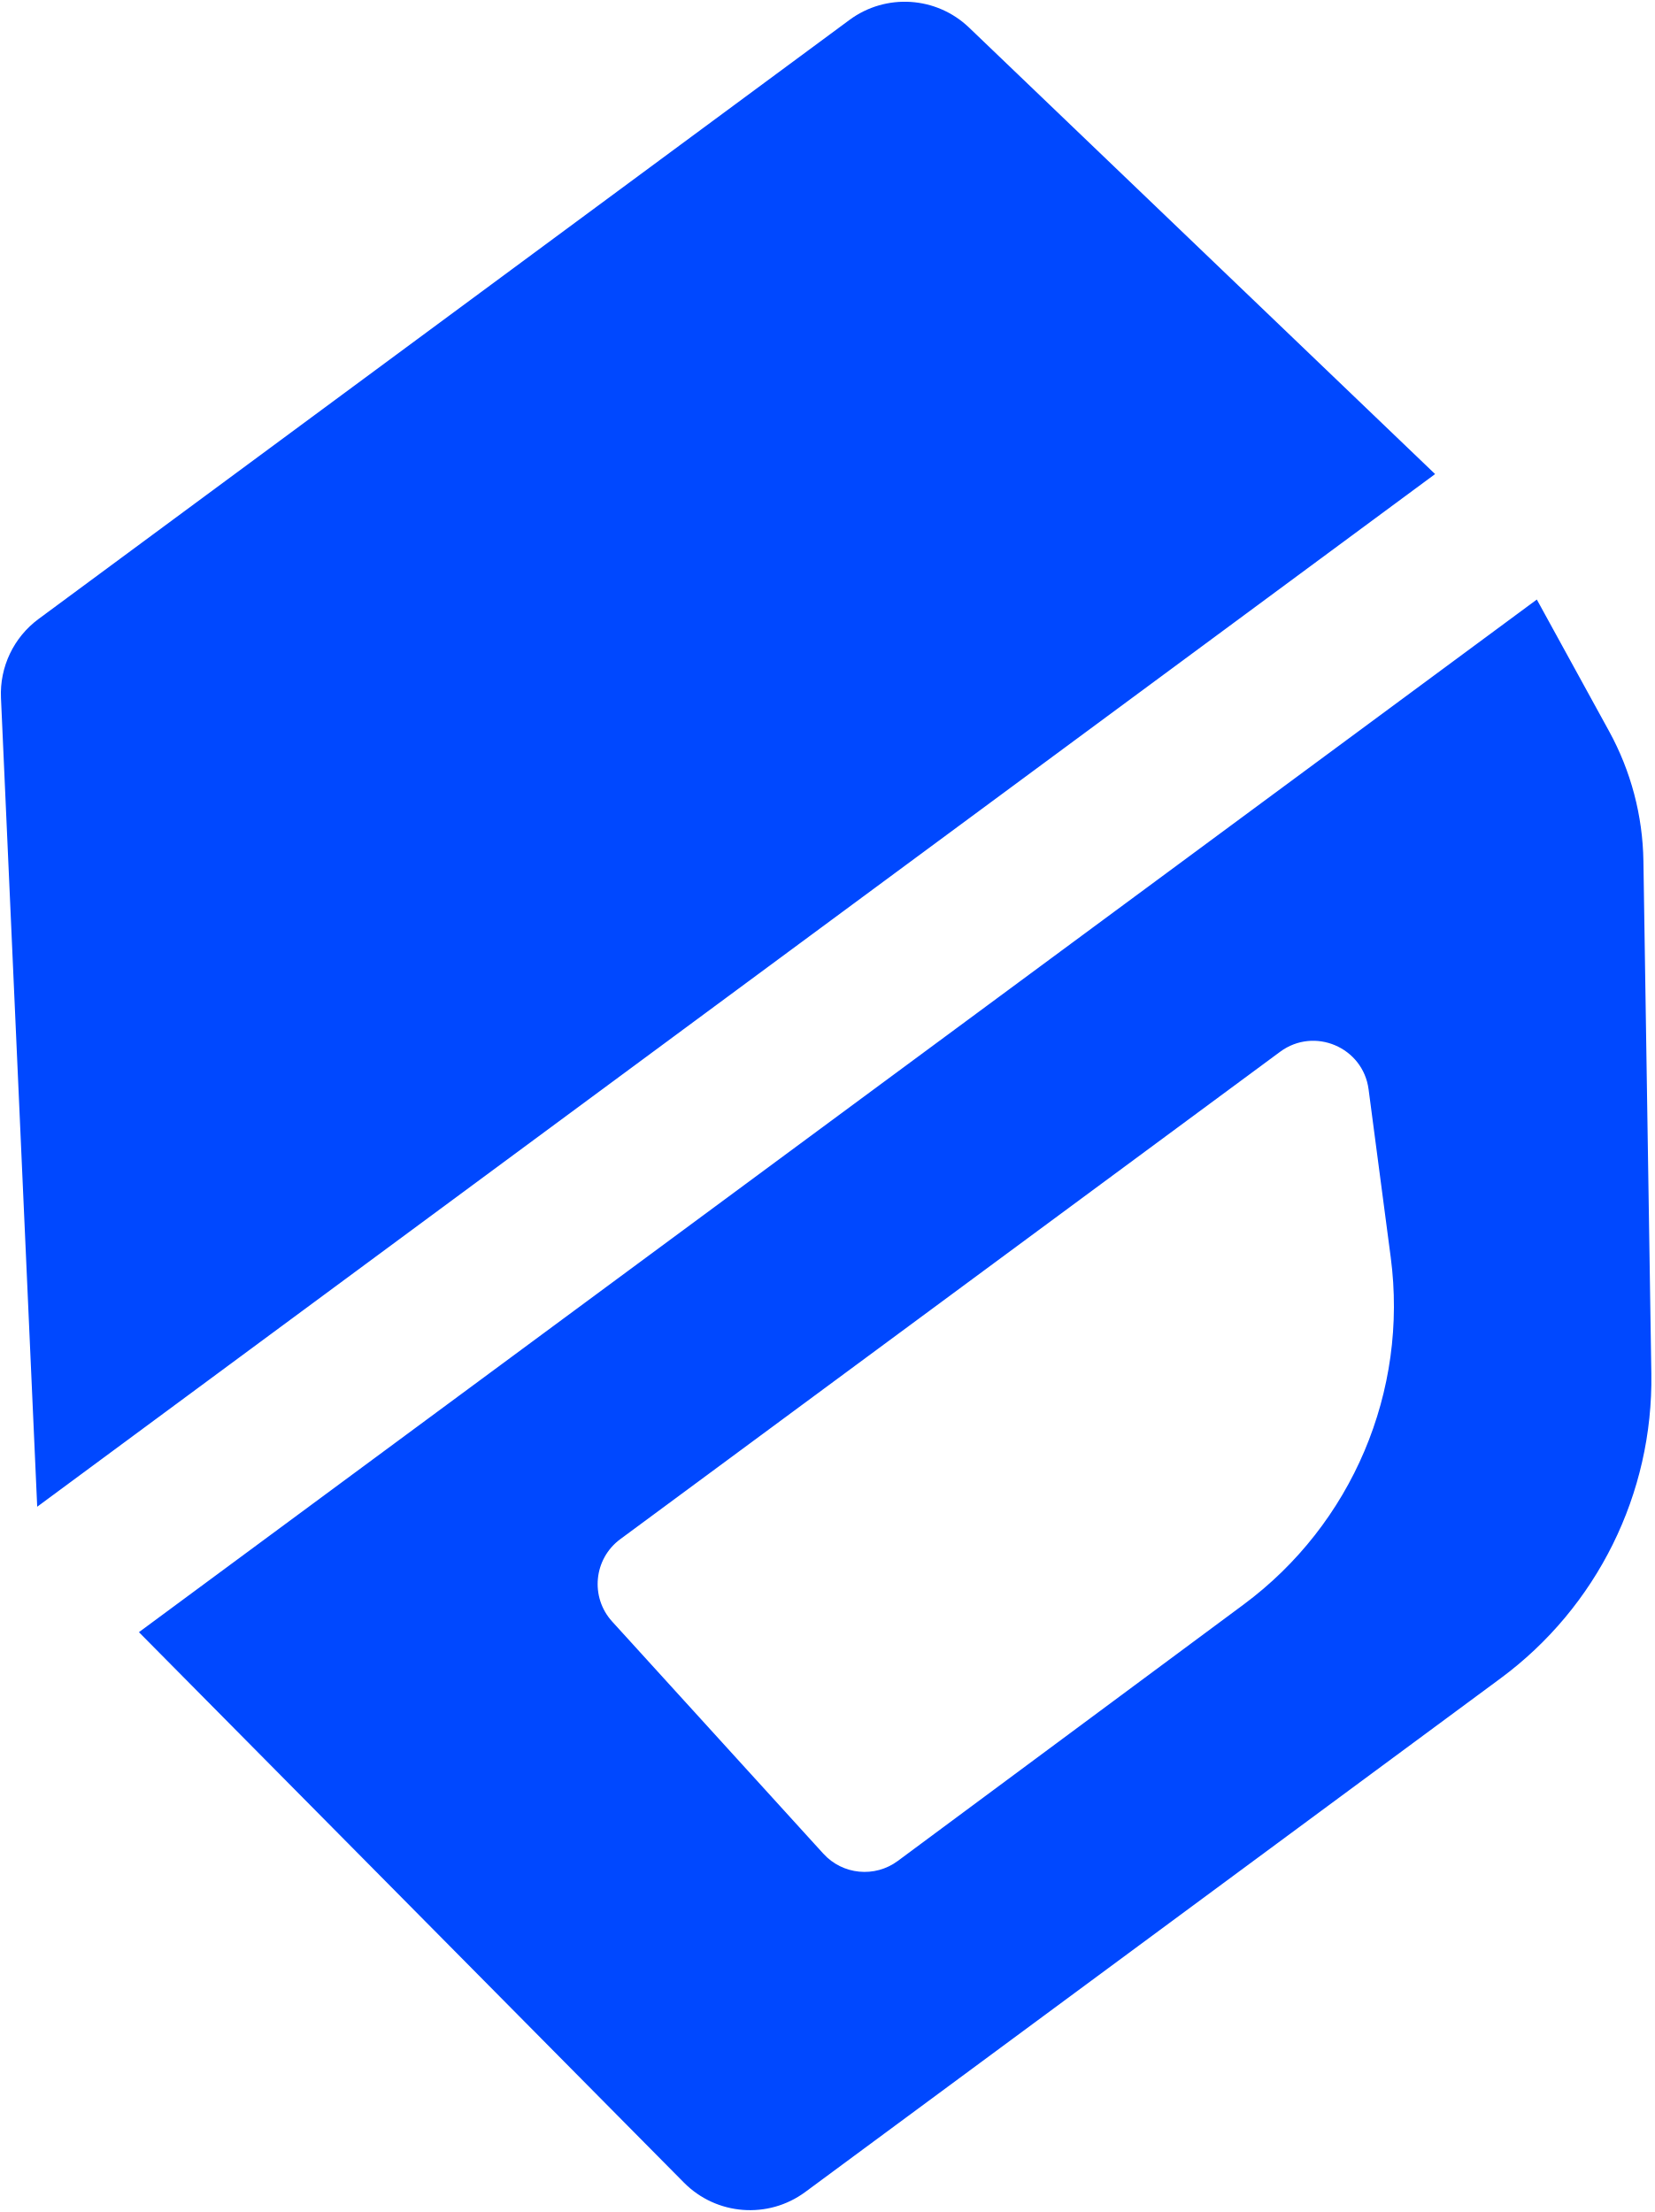
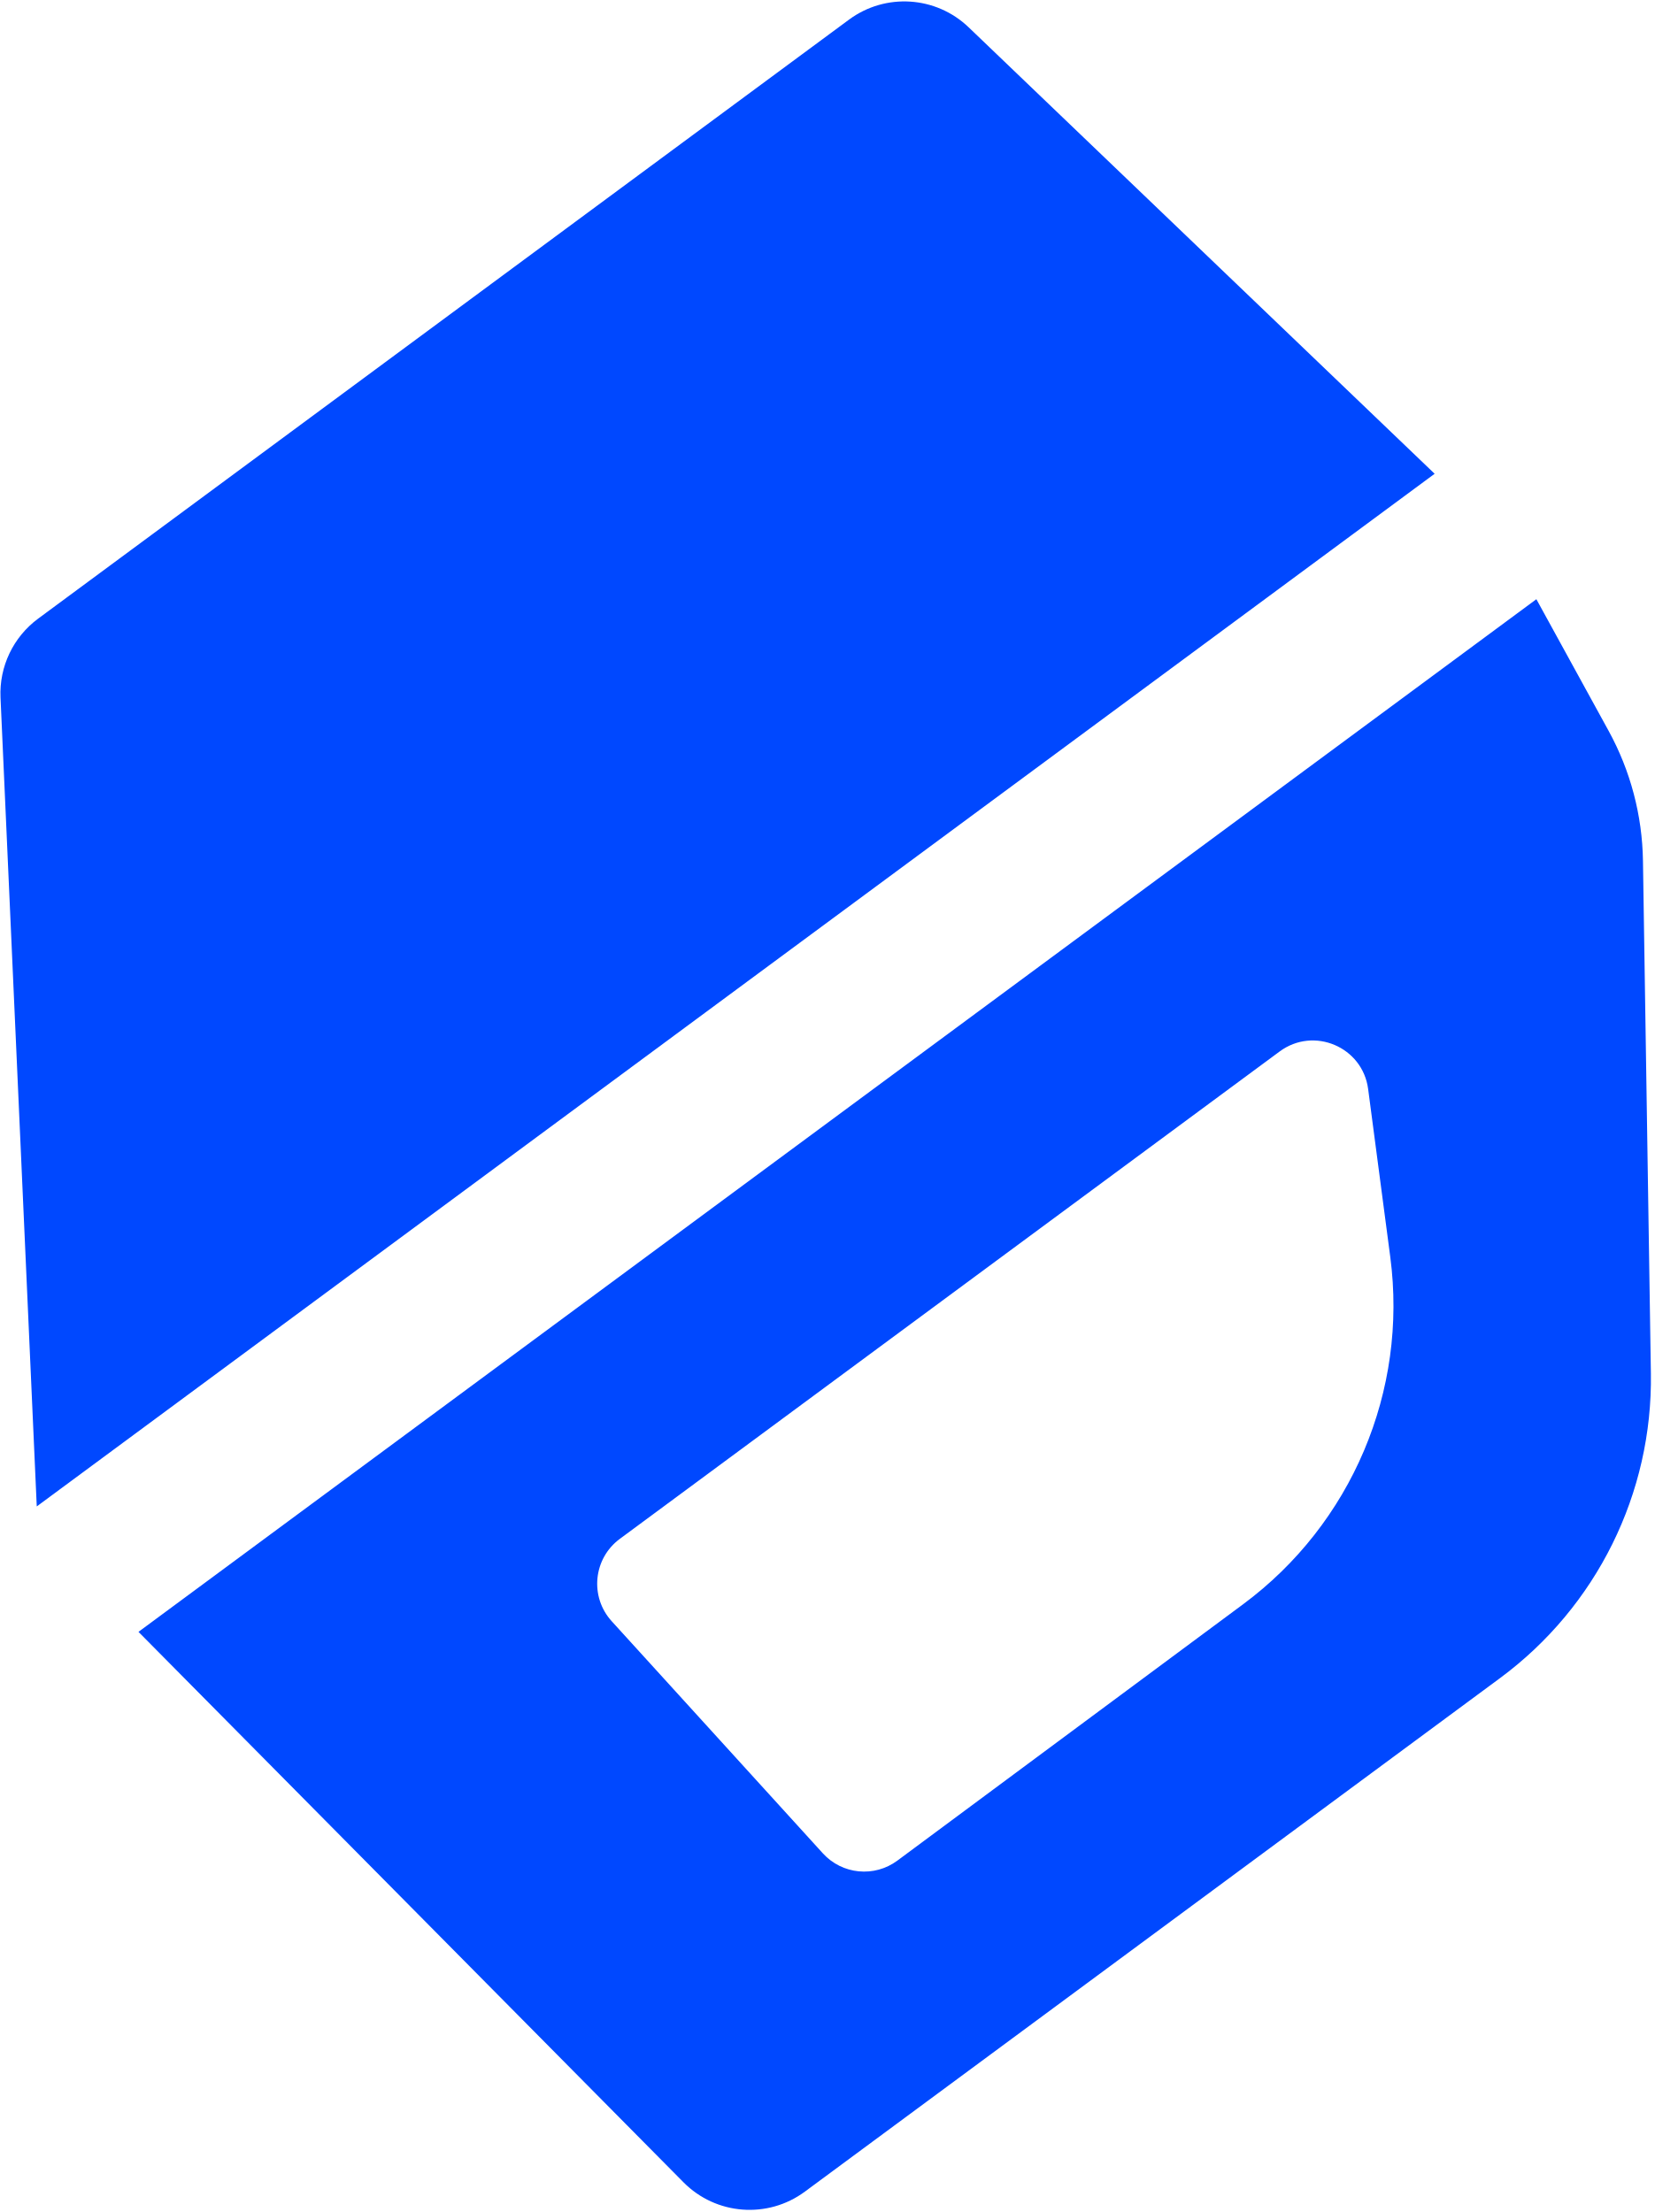
<svg xmlns="http://www.w3.org/2000/svg" width="178" height="238" viewBox="0 0 178 238" fill="none">
-   <path d="M0.104 75.086C-0.045 71.758 1.472 68.575 4.151 66.596L91.376 2.144C95.292 -0.749 100.723 -0.402 104.238 2.967L154.37 51.008L4.002 162.116L0.104 75.086Z" fill="#0048FF" />
-   <path fill-rule="evenodd" clip-rule="evenodd" d="M14.945 175.614L73.571 234.839C77.067 238.37 82.626 238.798 86.622 235.846L161.407 180.586C171.789 172.915 177.831 160.704 177.631 147.797L176.778 92.636C176.702 87.749 175.434 82.955 173.083 78.67L165.312 64.506L14.945 175.614ZM137.701 113.164C141.377 110.448 146.618 112.675 147.215 117.206L149.598 135.288C151.495 149.689 145.436 163.988 133.769 172.641L96.576 200.226C94.101 202.062 90.636 201.725 88.563 199.445L65.849 174.47C63.457 171.84 63.863 167.719 66.722 165.606L137.701 113.164Z" fill="#0048FF" />
+   <path d="M0.055 75.052C-0.094 71.725 1.423 68.541 4.102 66.562L91.328 2.11C95.243 -0.783 100.674 -0.436 104.189 2.933L154.321 50.975L3.954 162.083L0.055 75.052Z" fill="#0048FF" />
+   <path fill-rule="evenodd" clip-rule="evenodd" d="M14.896 175.58L73.522 234.805C77.018 238.336 82.577 238.765 86.573 235.812L161.358 180.553C171.74 172.881 177.782 160.671 177.582 147.763L176.729 92.602C176.653 87.716 175.385 82.921 173.034 78.636L165.264 64.472L14.896 175.58ZM137.653 113.13C141.328 110.415 146.57 112.641 147.167 117.172L149.549 135.255C151.446 149.656 145.387 163.954 133.72 172.608L96.527 200.193C94.052 202.029 90.588 201.691 88.514 199.411L65.8 174.436C63.408 171.806 63.815 167.685 66.674 165.573L137.653 113.13Z" fill="#0048FF" />
</svg>
